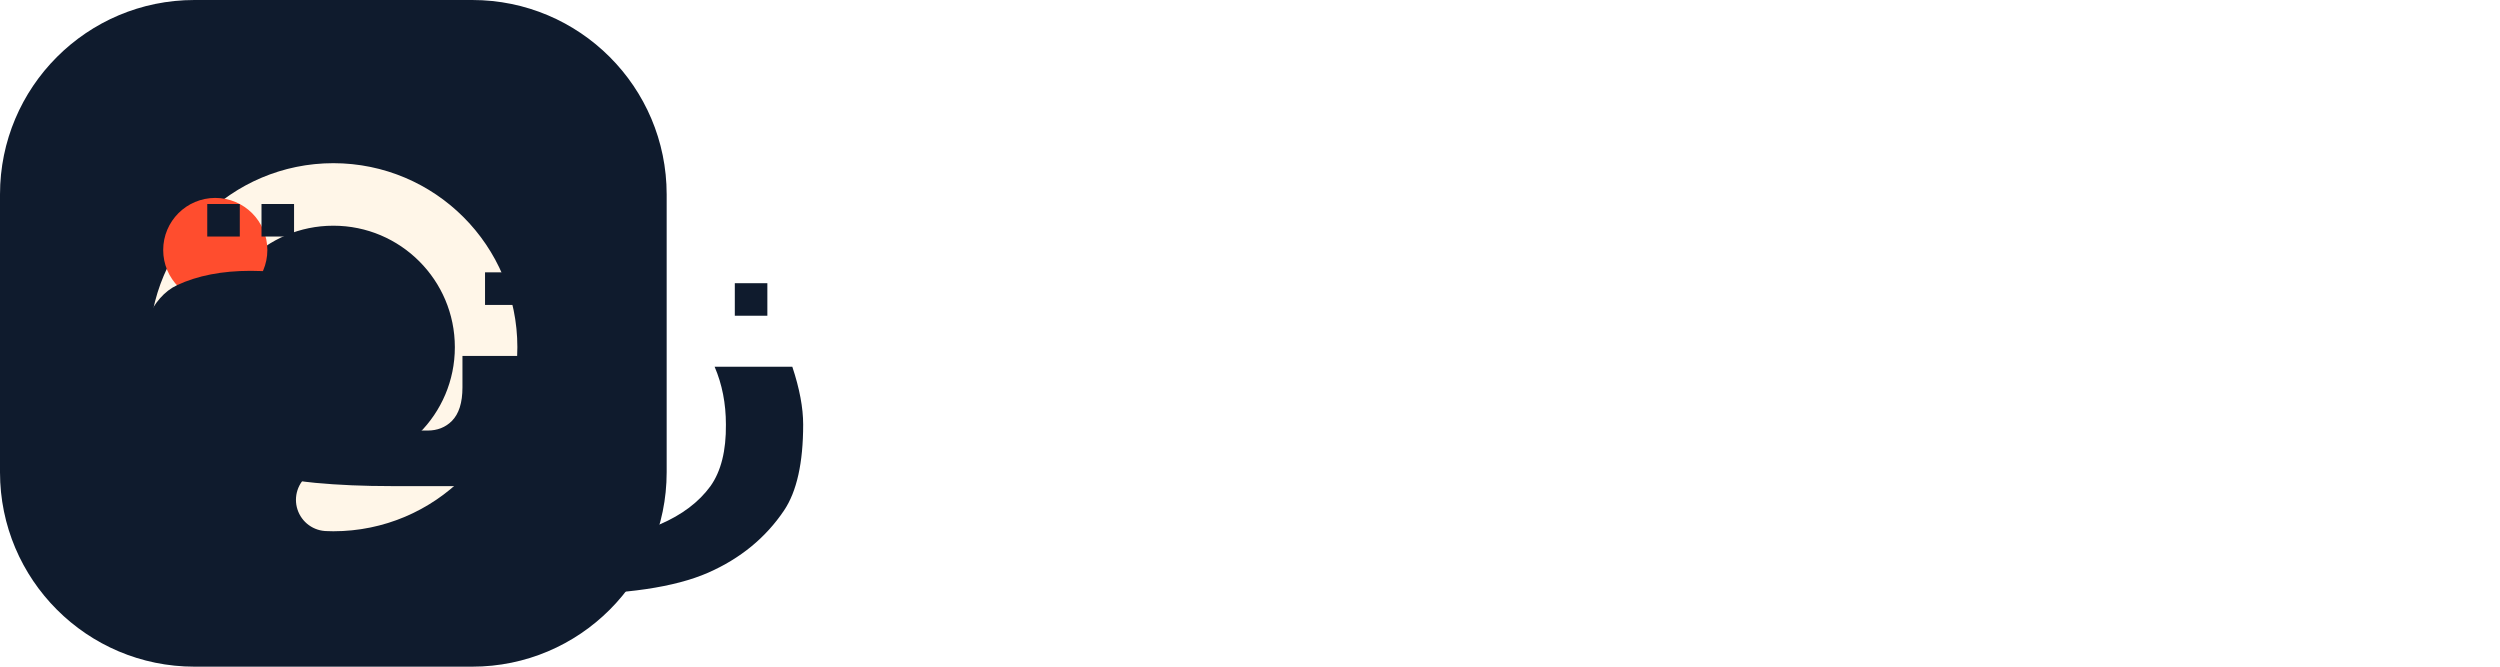
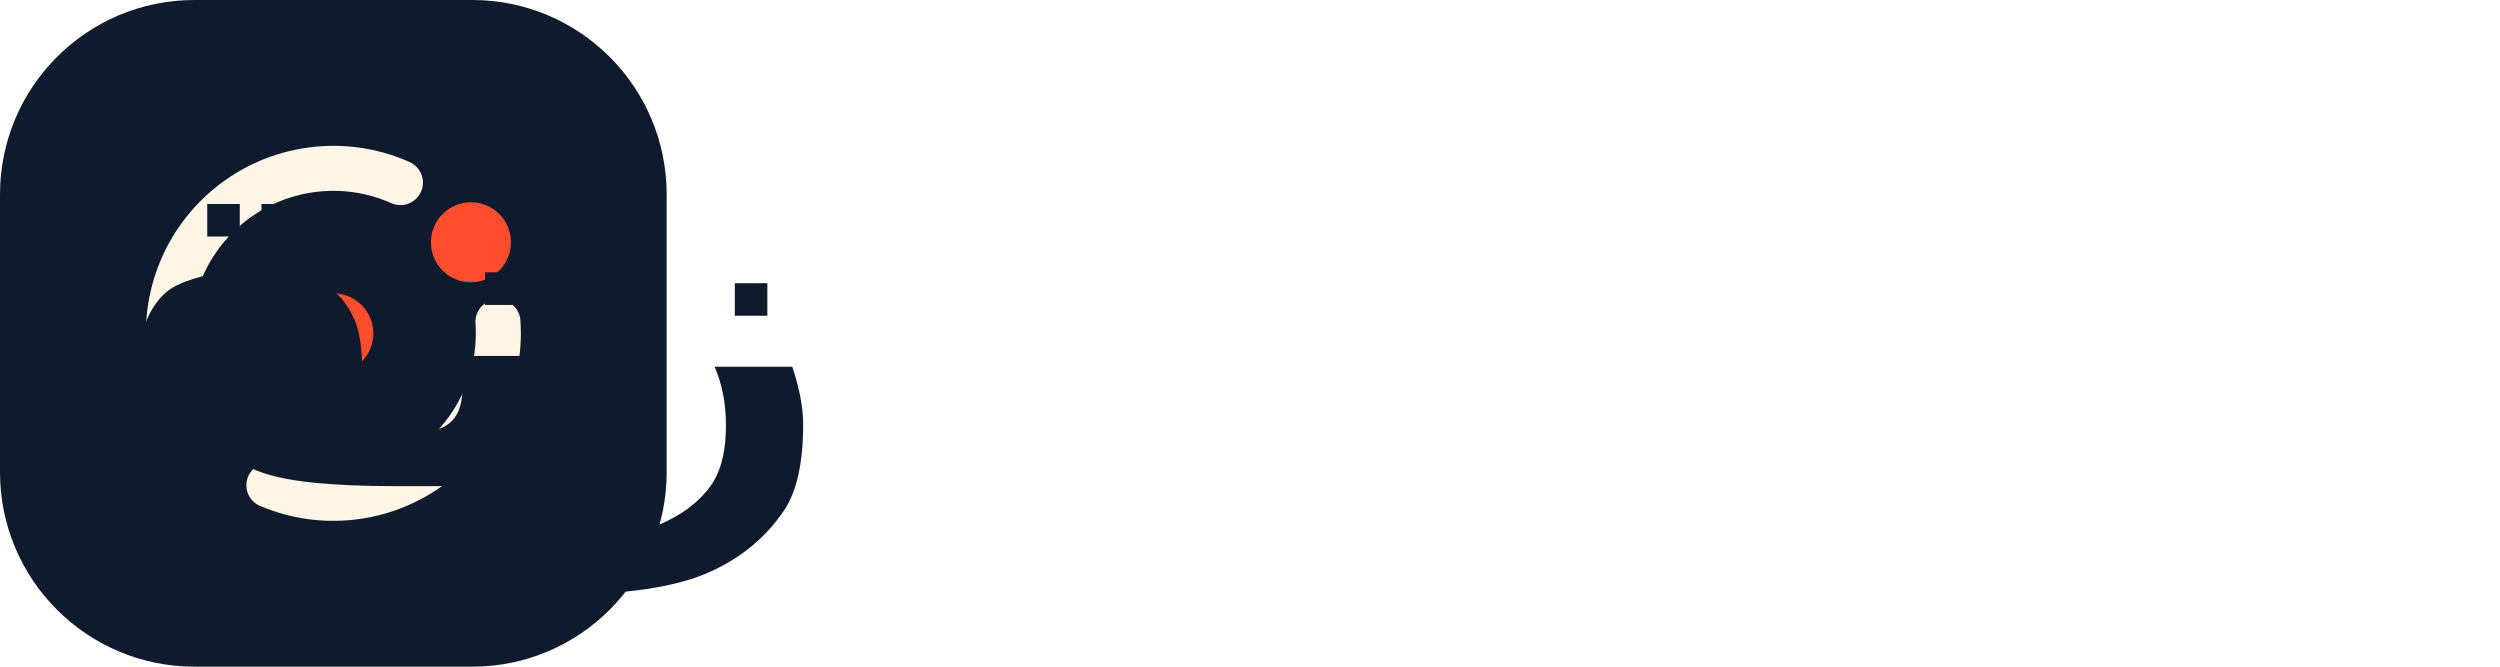
<svg xmlns="http://www.w3.org/2000/svg" viewBox="0 0 360 96" role="img" aria-label="زنقة">
  <g>
    <rect width="96" height="96" rx="28" fill="#0F1B2D" />
-     <circle cx="48" cy="50" r="22" fill="none" stroke="#FFF6E8" stroke-width="9" stroke-linecap="round" pathLength="100" stroke-dasharray="70 30" transform="rotate(-90 48 50)" />
-     <circle cx="31" cy="36" r="7.5" fill="#FF4D2E" />
+     <g transform="translate(48 48) scale(0.72) translate(-48 -48)">
+       <path d="M15.85 55.42A33 33 0 0 1 61.42 17.85" fill="none" stroke="#FFF6E8" stroke-width="9" stroke-linecap="round" />
+       <path d="M80.92 45.70A33 33 0 0 1 35.11 78.38" fill="none" stroke="#FFF6E8" stroke-width="9" stroke-linecap="round" />
+       <circle cx="75.52" cy="29.79" r="8" fill="#FF4D2E" />
+       <circle cx="48" cy="48" r="8" fill="#FF4D2E" />
+     </g>
  </g>
  <text x="120" y="70" font-family="Alexandria, Cairo, 'IBM Plex Sans Arabic', sans-serif" font-weight="800" font-size="64" fill="#0F1B2D" direction="rtl" text-anchor="start">زنقة</text>
</svg>
